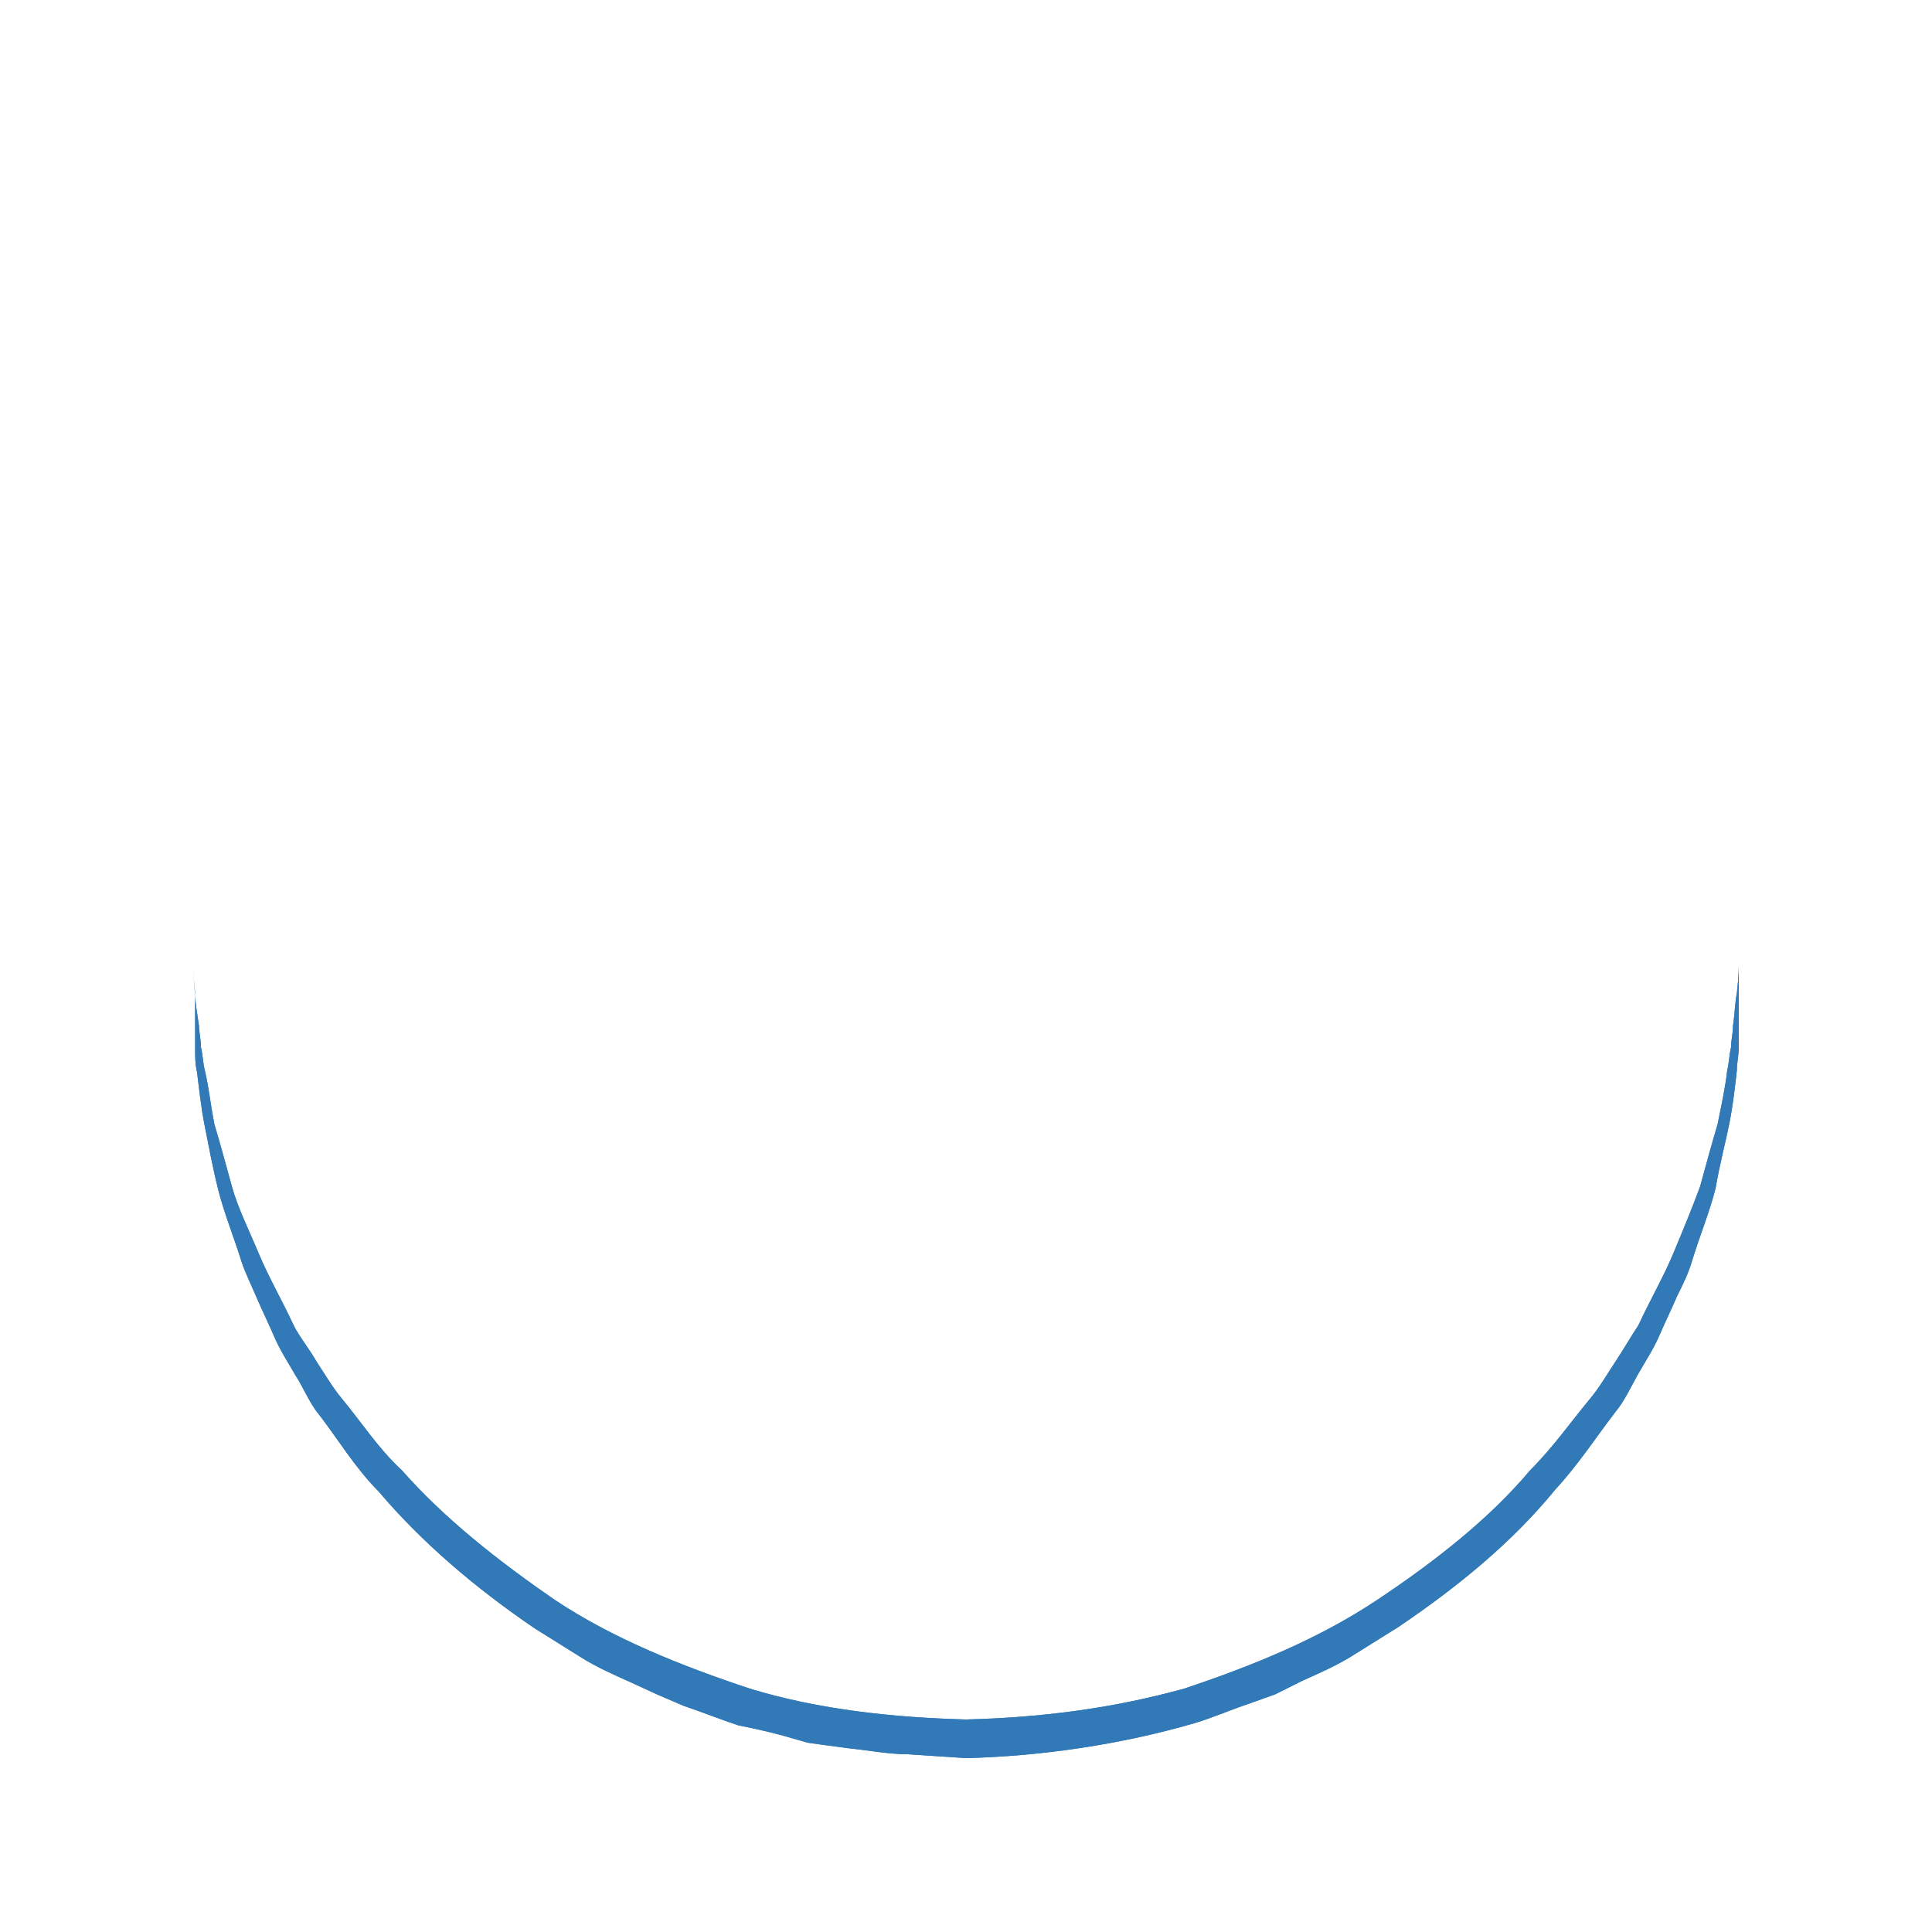
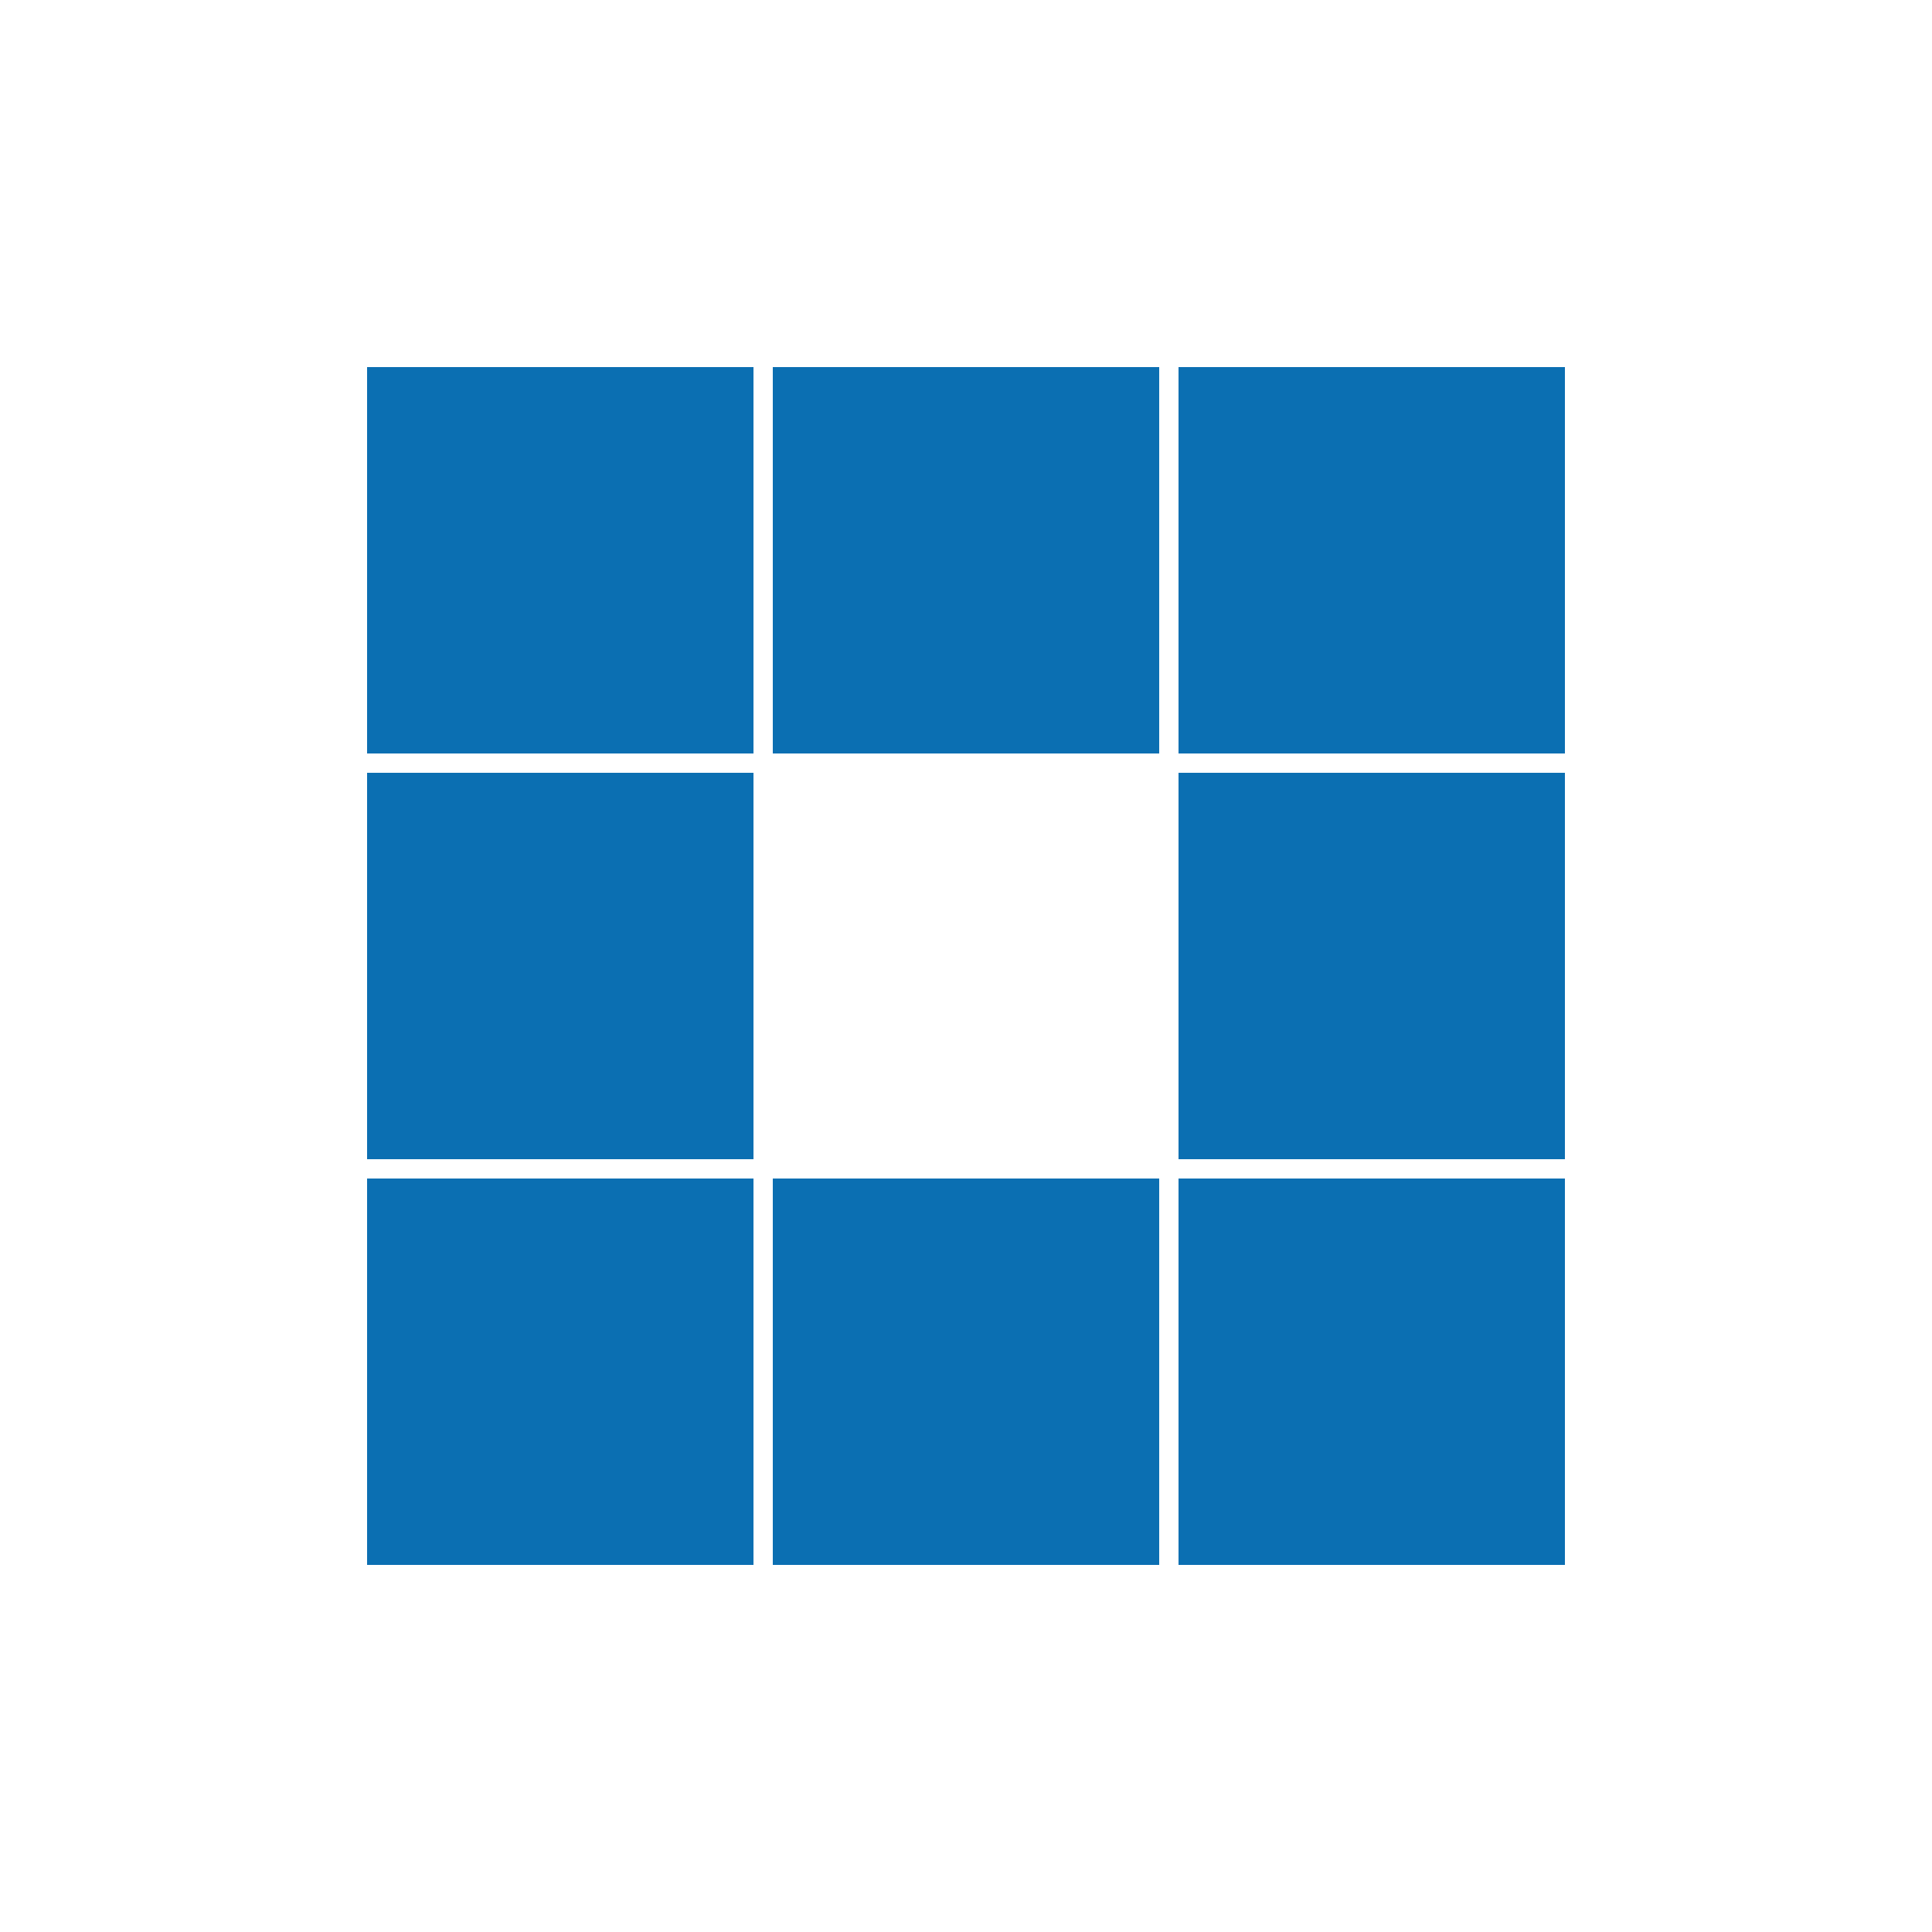
- <svg xmlns="http://www.w3.org/2000/svg" width="120px" height="120px" viewBox="0 0 100 100" preserveAspectRatio="xMidYMid" class="uil-ring">
-   <rect x="0" y="0" width="100" height="100" fill="none" class="bk" />
-   <defs>
-     <filter id="uil-ring-shadow" x="-100%" y="-100%" width="300%" height="300%">
-       <feOffset result="offOut" in="SourceGraphic" dx="0" dy="0" />
-       <feGaussianBlur result="blurOut" in="offOut" stdDeviation="0" />
-       <feBlend in="SourceGraphic" in2="blurOut" mode="normal" />
-     </filter>
-   </defs>
-   <path d="M10,50c0,0,0,0.5,0.1,1.4c0,0.5,0.1,1,0.2,1.7c0,0.3,0.1,0.7,0.1,1.1c0.1,0.4,0.1,0.8,0.2,1.2c0.2,0.8,0.3,1.8,0.5,2.8 c0.3,1,0.6,2.1,0.9,3.2c0.3,1.1,0.9,2.3,1.4,3.5c0.5,1.2,1.2,2.4,1.8,3.7c0.3,0.6,0.8,1.2,1.2,1.9c0.4,0.6,0.8,1.3,1.3,1.9 c1,1.2,1.9,2.6,3.1,3.7c2.2,2.5,5,4.7,7.9,6.7c3,2,6.5,3.4,10.1,4.6c3.6,1.1,7.5,1.5,11.2,1.6c4-0.1,7.7-0.6,11.3-1.6 c3.6-1.2,7-2.6,10-4.6c3-2,5.8-4.2,7.9-6.7c1.2-1.2,2.1-2.5,3.1-3.7c0.5-0.6,0.9-1.3,1.3-1.9c0.4-0.6,0.8-1.3,1.2-1.9 c0.6-1.3,1.3-2.5,1.8-3.7c0.5-1.2,1-2.4,1.4-3.5c0.3-1.1,0.6-2.2,0.9-3.2c0.2-1,0.4-1.9,0.5-2.8c0.1-0.4,0.1-0.8,0.2-1.2 c0-0.4,0.1-0.7,0.1-1.1c0.1-0.7,0.1-1.2,0.2-1.7C90,50.5,90,50,90,50s0,0.5,0,1.4c0,0.5,0,1,0,1.7c0,0.3,0,0.7,0,1.1 c0,0.4-0.1,0.8-0.1,1.2c-0.1,0.9-0.2,1.8-0.4,2.8c-0.2,1-0.5,2.1-0.7,3.3c-0.3,1.2-0.8,2.4-1.2,3.7c-0.2,0.7-0.5,1.3-0.8,1.9 c-0.3,0.7-0.6,1.3-0.9,2c-0.3,0.7-0.7,1.3-1.1,2c-0.4,0.7-0.7,1.4-1.2,2c-1,1.3-1.9,2.7-3.1,4c-2.2,2.7-5,5-8.1,7.1 c-0.8,0.5-1.6,1-2.4,1.5c-0.8,0.5-1.7,0.9-2.6,1.3L66,87.7l-1.4,0.5c-0.9,0.3-1.8,0.7-2.8,1c-3.8,1.1-7.9,1.7-11.8,1.8L47,90.8 c-1,0-2-0.2-3-0.3l-1.5-0.2l-0.7-0.1L41.1,90c-1-0.3-1.9-0.5-2.9-0.7c-0.9-0.3-1.9-0.7-2.8-1L34,87.7l-1.3-0.6 c-0.9-0.4-1.8-0.8-2.6-1.3c-0.8-0.5-1.6-1-2.4-1.5c-3.1-2.1-5.9-4.5-8.1-7.1c-1.2-1.2-2.1-2.7-3.1-4c-0.5-0.6-0.8-1.4-1.2-2 c-0.4-0.7-0.8-1.3-1.1-2c-0.3-0.7-0.6-1.3-0.9-2c-0.3-0.7-0.6-1.3-0.8-1.9c-0.4-1.3-0.9-2.5-1.2-3.7c-0.3-1.2-0.5-2.3-0.7-3.3 c-0.2-1-0.3-2-0.4-2.8c-0.1-0.4-0.1-0.8-0.1-1.2c0-0.4,0-0.7,0-1.1c0-0.7,0-1.2,0-1.7C10,50.5,10,50,10,50z" fill="#337ab7" filter="url(#uil-ring-shadow)">
-     <animateTransform attributeName="transform" type="rotate" from="0 50 50" to="360 50 50" repeatCount="indefinite" dur="1s" />
-   </path>
+ <svg xmlns="http://www.w3.org/2000/svg" class="lds-blocks" width="200px" height="200px" viewBox="0 0 100 100" preserveAspectRatio="xMidYMid" style="background: none;">
+   <rect x="19" y="19" width="20" height="20" fill="#0B6FB2">
+     <animate attributeName="fill" values="#0A88DC;#0B6FB2;#0B6FB2" keyTimes="0;0.125;1" dur="1s" repeatCount="indefinite" begin="0s" calcMode="discrete" />
+   </rect>
+   <rect x="40" y="19" width="20" height="20" fill="#0B6FB2">
+     <animate attributeName="fill" values="#0A88DC;#0B6FB2;#0B6FB2" keyTimes="0;0.125;1" dur="1s" repeatCount="indefinite" begin="0.125s" calcMode="discrete" />
+   </rect>
+   <rect x="61" y="19" width="20" height="20" fill="#0B6FB2">
+     <animate attributeName="fill" values="#0A88DC;#0B6FB2;#0B6FB2" keyTimes="0;0.125;1" dur="1s" repeatCount="indefinite" begin="0.25s" calcMode="discrete" />
+   </rect>
+   <rect x="19" y="40" width="20" height="20" fill="#0B6FB2">
+     <animate attributeName="fill" values="#0A88DC;#0B6FB2;#0B6FB2" keyTimes="0;0.125;1" dur="1s" repeatCount="indefinite" begin="0.875s" calcMode="discrete" />
+   </rect>
+   <rect x="61" y="40" width="20" height="20" fill="#0B6FB2">
+     <animate attributeName="fill" values="#0A88DC;#0B6FB2;#0B6FB2" keyTimes="0;0.125;1" dur="1s" repeatCount="indefinite" begin="0.375s" calcMode="discrete" />
+   </rect>
+   <rect x="19" y="61" width="20" height="20" fill="#0B6FB2">
+     <animate attributeName="fill" values="#0A88DC;#0B6FB2;#0B6FB2" keyTimes="0;0.125;1" dur="1s" repeatCount="indefinite" begin="0.75s" calcMode="discrete" />
+   </rect>
+   <rect x="40" y="61" width="20" height="20" fill="#0B6FB2">
+     <animate attributeName="fill" values="#0A88DC;#0B6FB2;#0B6FB2" keyTimes="0;0.125;1" dur="1s" repeatCount="indefinite" begin="0.625s" calcMode="discrete" />
+   </rect>
+   <rect x="61" y="61" width="20" height="20" fill="#0B6FB2">
+     <animate attributeName="fill" values="#0A88DC;#0B6FB2;#0B6FB2" keyTimes="0;0.125;1" dur="1s" repeatCount="indefinite" begin="0.5s" calcMode="discrete" />
+   </rect>
</svg>
